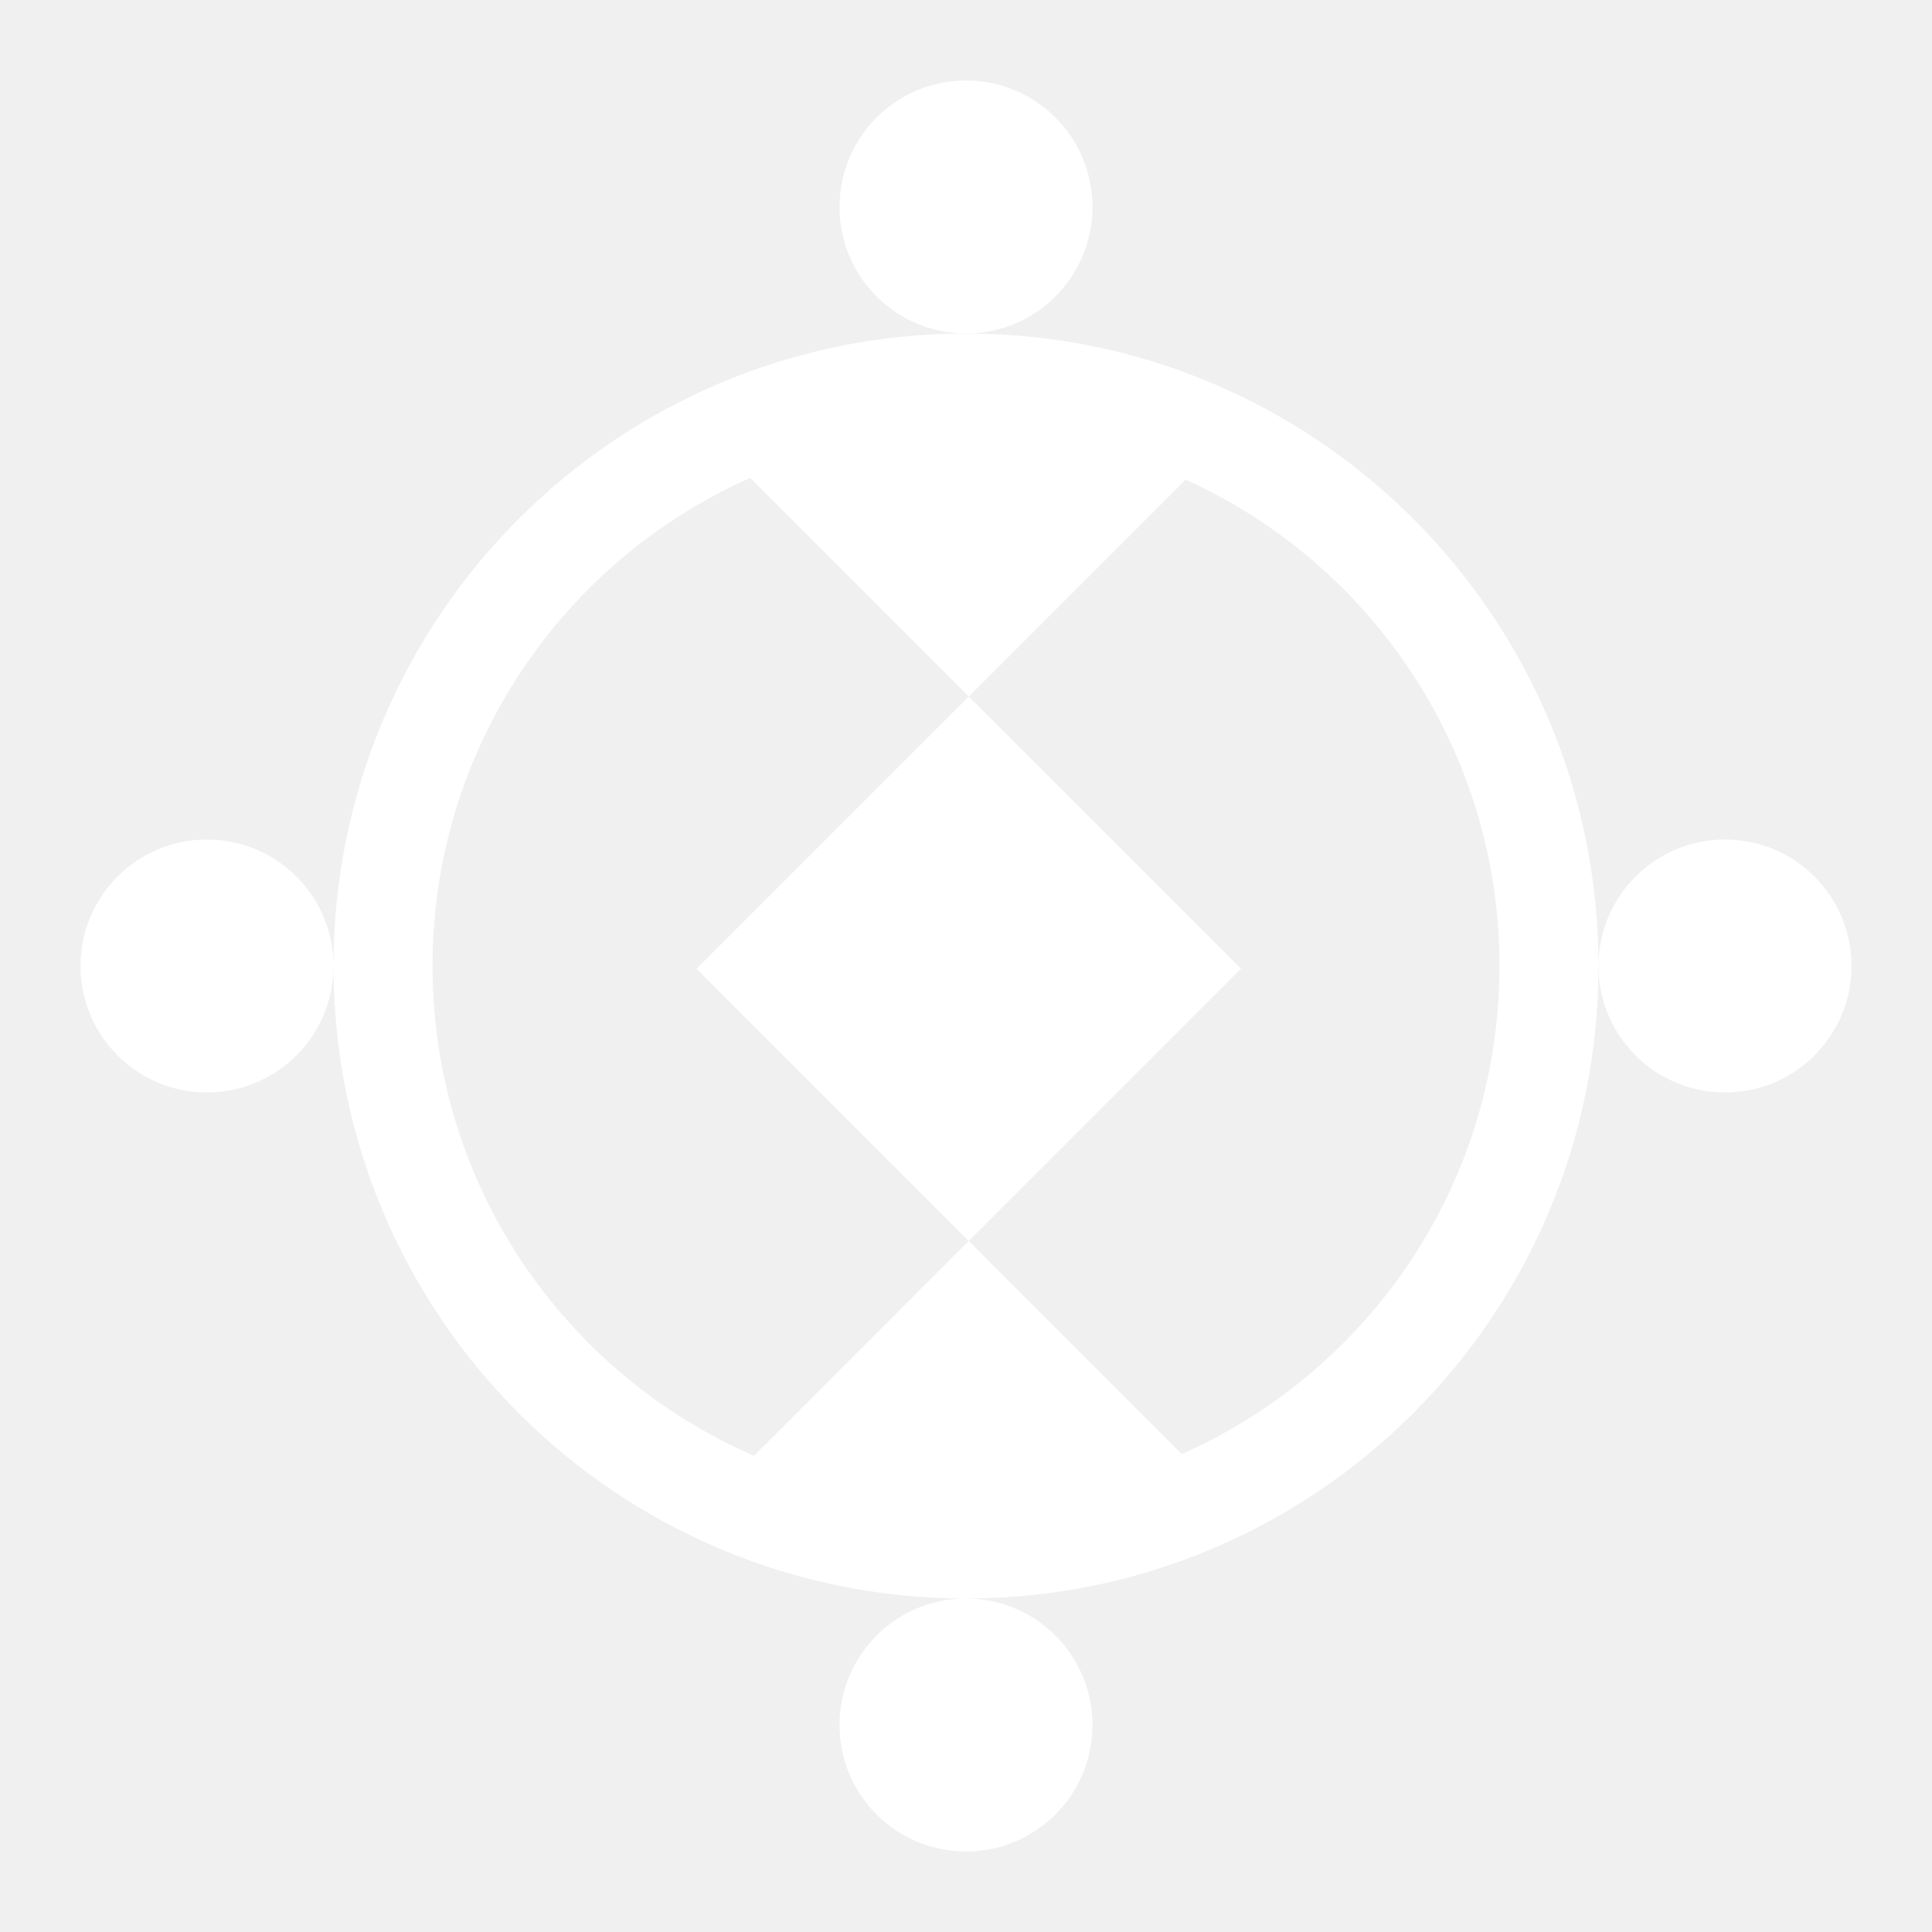
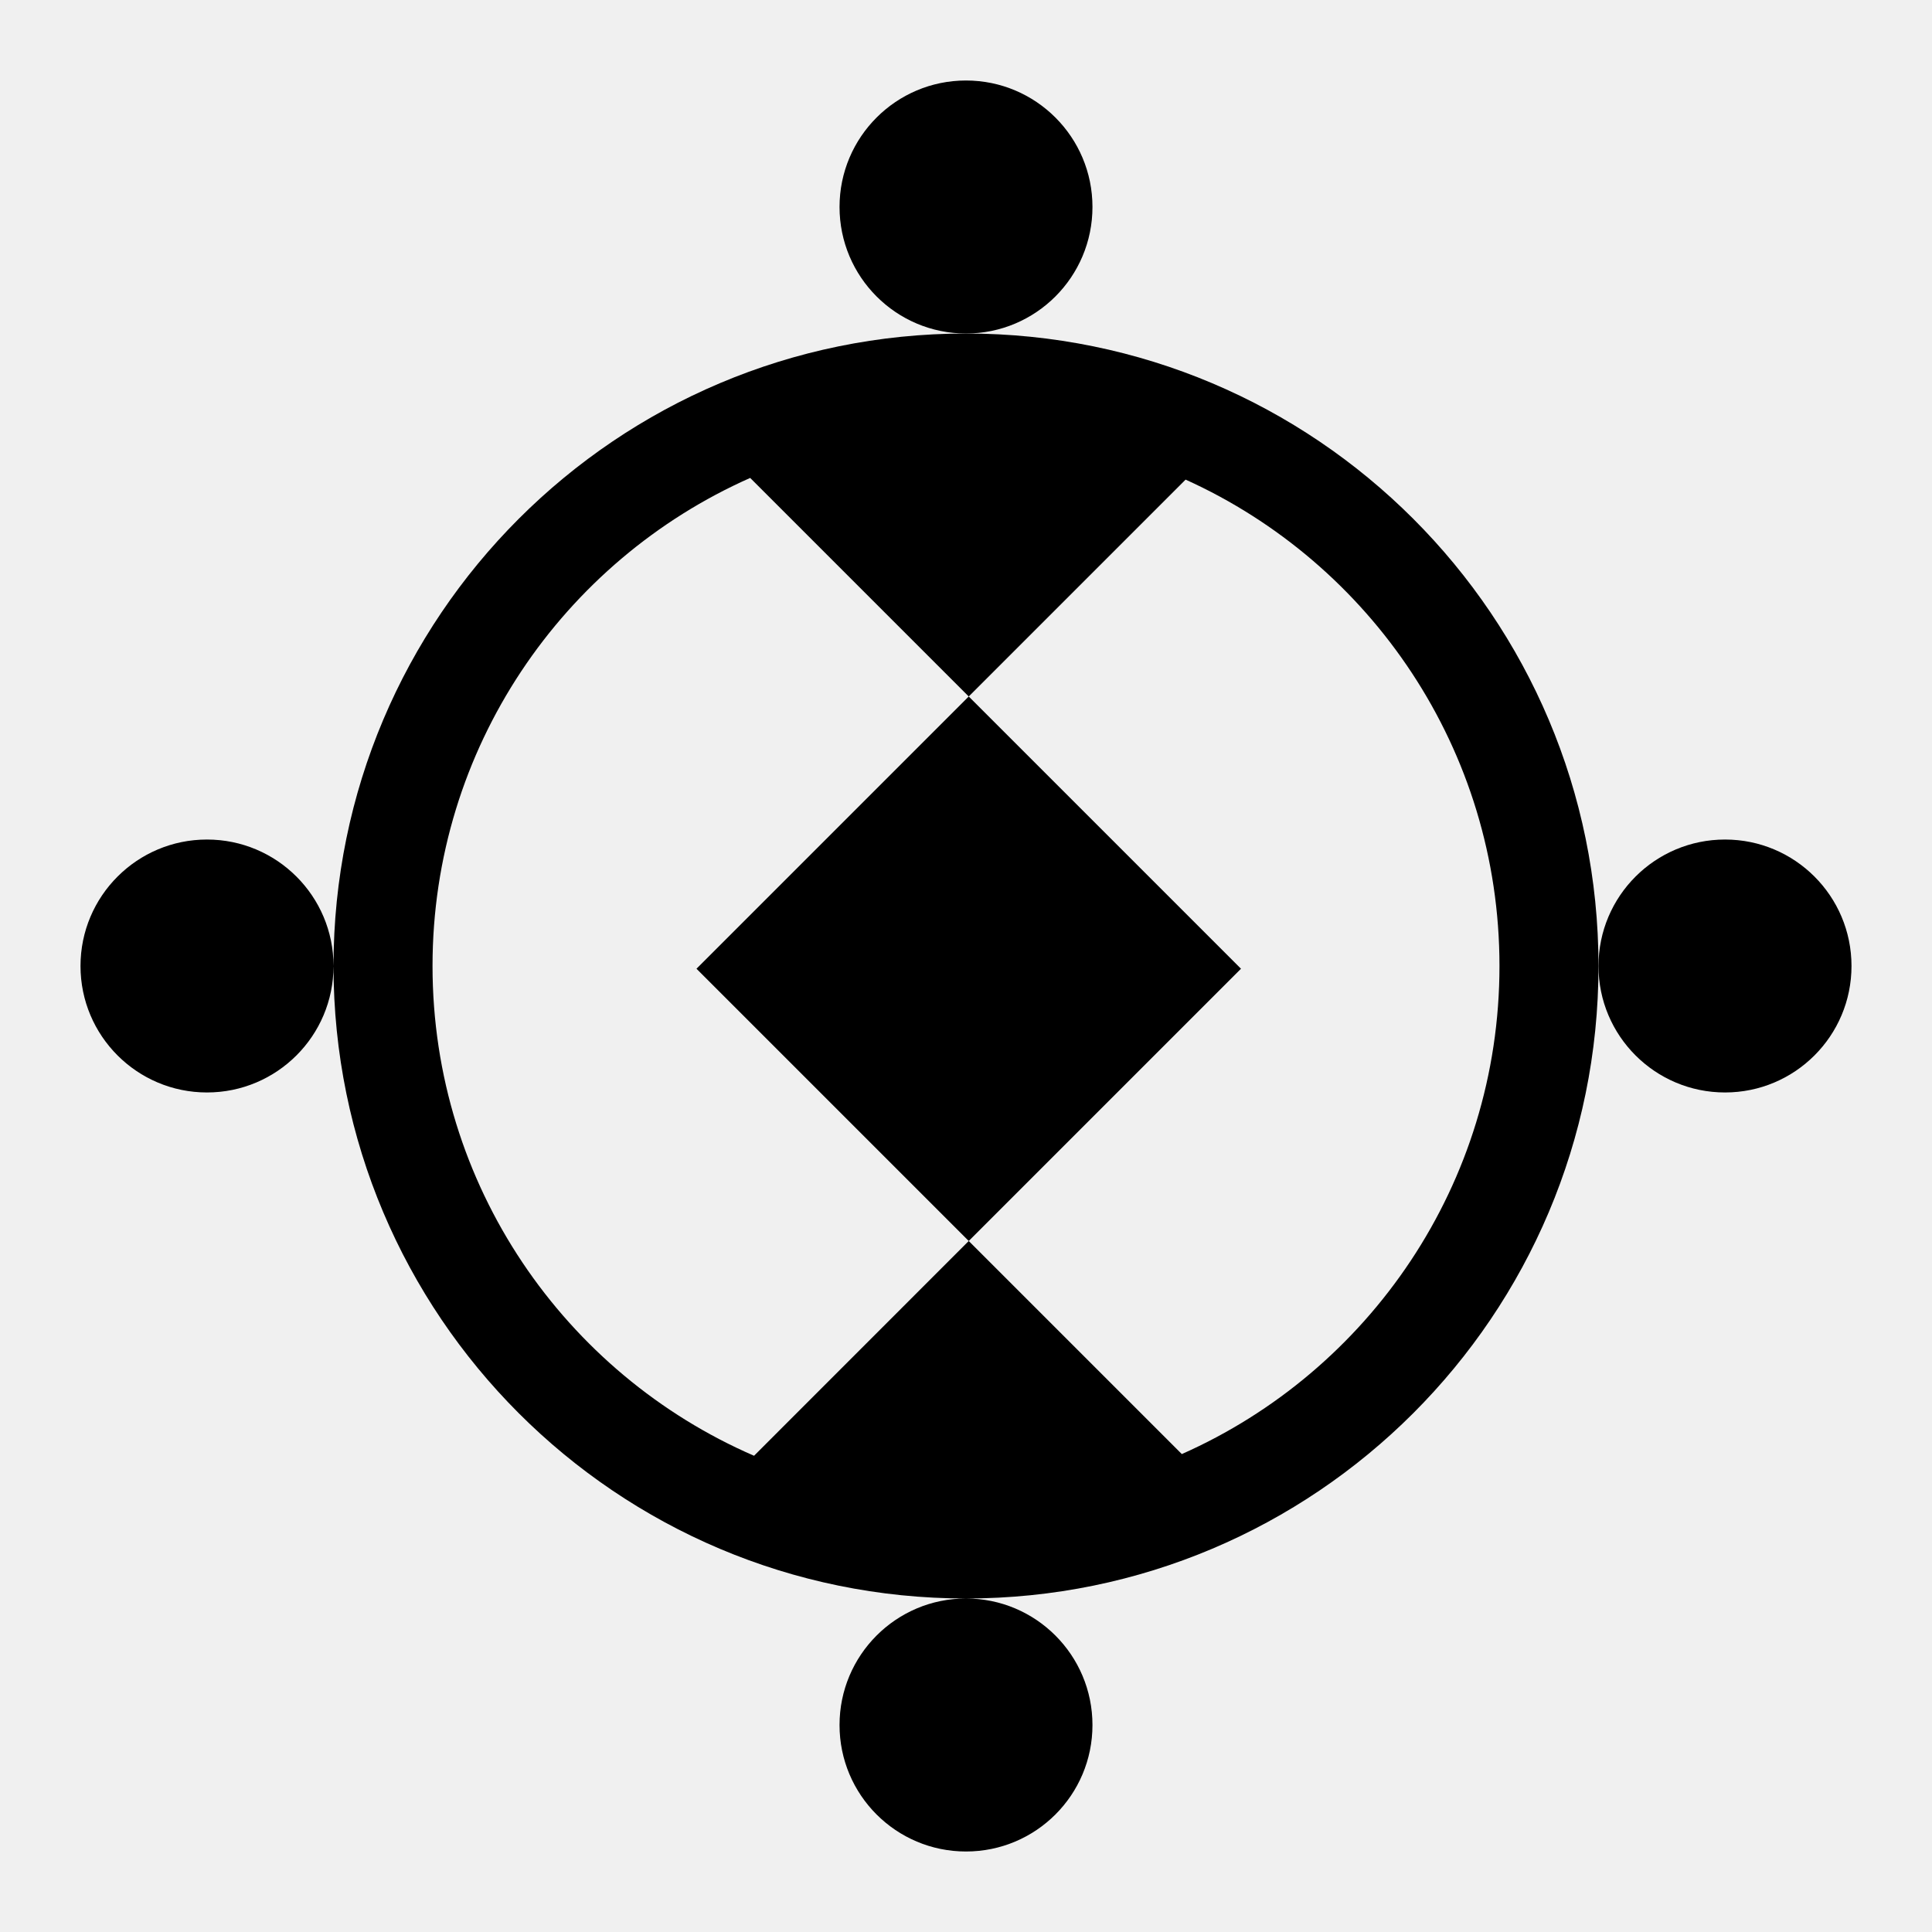
- <svg xmlns="http://www.w3.org/2000/svg" width="24" height="24" fill="#fff" viewBox="0 0 24 24">
+ <svg xmlns="http://www.w3.org/2000/svg" width="24" height="24" fill="currentColor" viewBox="0 0 24 24">
  <path d="M12 4.143C12.868 4.143 13.571 3.439 13.571 2.571C13.571 1.704 12.868 1 12 1C11.132 1 10.429 1.704 10.429 2.571C10.429 3.439 11.132 4.143 12 4.143Z" />
  <path d="M12.034 8.652L8.652 12.034L12.034 15.416L15.416 12.034L12.034 8.652Z" />
  <path fill-rule="evenodd" clip-rule="evenodd" d="M19.857 12C19.857 7.661 16.339 4.143 12 4.143C7.661 4.143 4.143 7.661 4.143 12C4.143 11.132 3.439 10.429 2.571 10.429C1.704 10.429 1 11.132 1 12C1 12.868 1.704 13.571 2.571 13.571C3.439 13.571 4.143 12.868 4.143 12C4.143 16.339 7.661 19.857 12 19.857C11.132 19.857 10.429 20.561 10.429 21.429C10.429 22.297 11.132 23 12 23C12.868 23 13.571 22.297 13.571 21.429C13.571 20.561 12.868 19.857 12 19.857C16.339 19.857 19.857 16.339 19.857 12ZM9.367 18.084L12.034 15.416L14.681 18.063C17.005 17.033 18.627 14.706 18.627 12C18.627 9.312 17.027 6.998 14.728 5.958L12.034 8.652L9.319 5.937C6.995 6.967 5.373 9.294 5.373 12C5.373 14.724 7.017 17.065 9.367 18.084Z" />
  <path d="M19.857 12C19.857 12.868 20.561 13.571 21.429 13.571C22.297 13.571 23 12.868 23 12C23 11.132 22.297 10.429 21.429 10.429C20.561 10.429 19.857 11.132 19.857 12Z" />
</svg>
